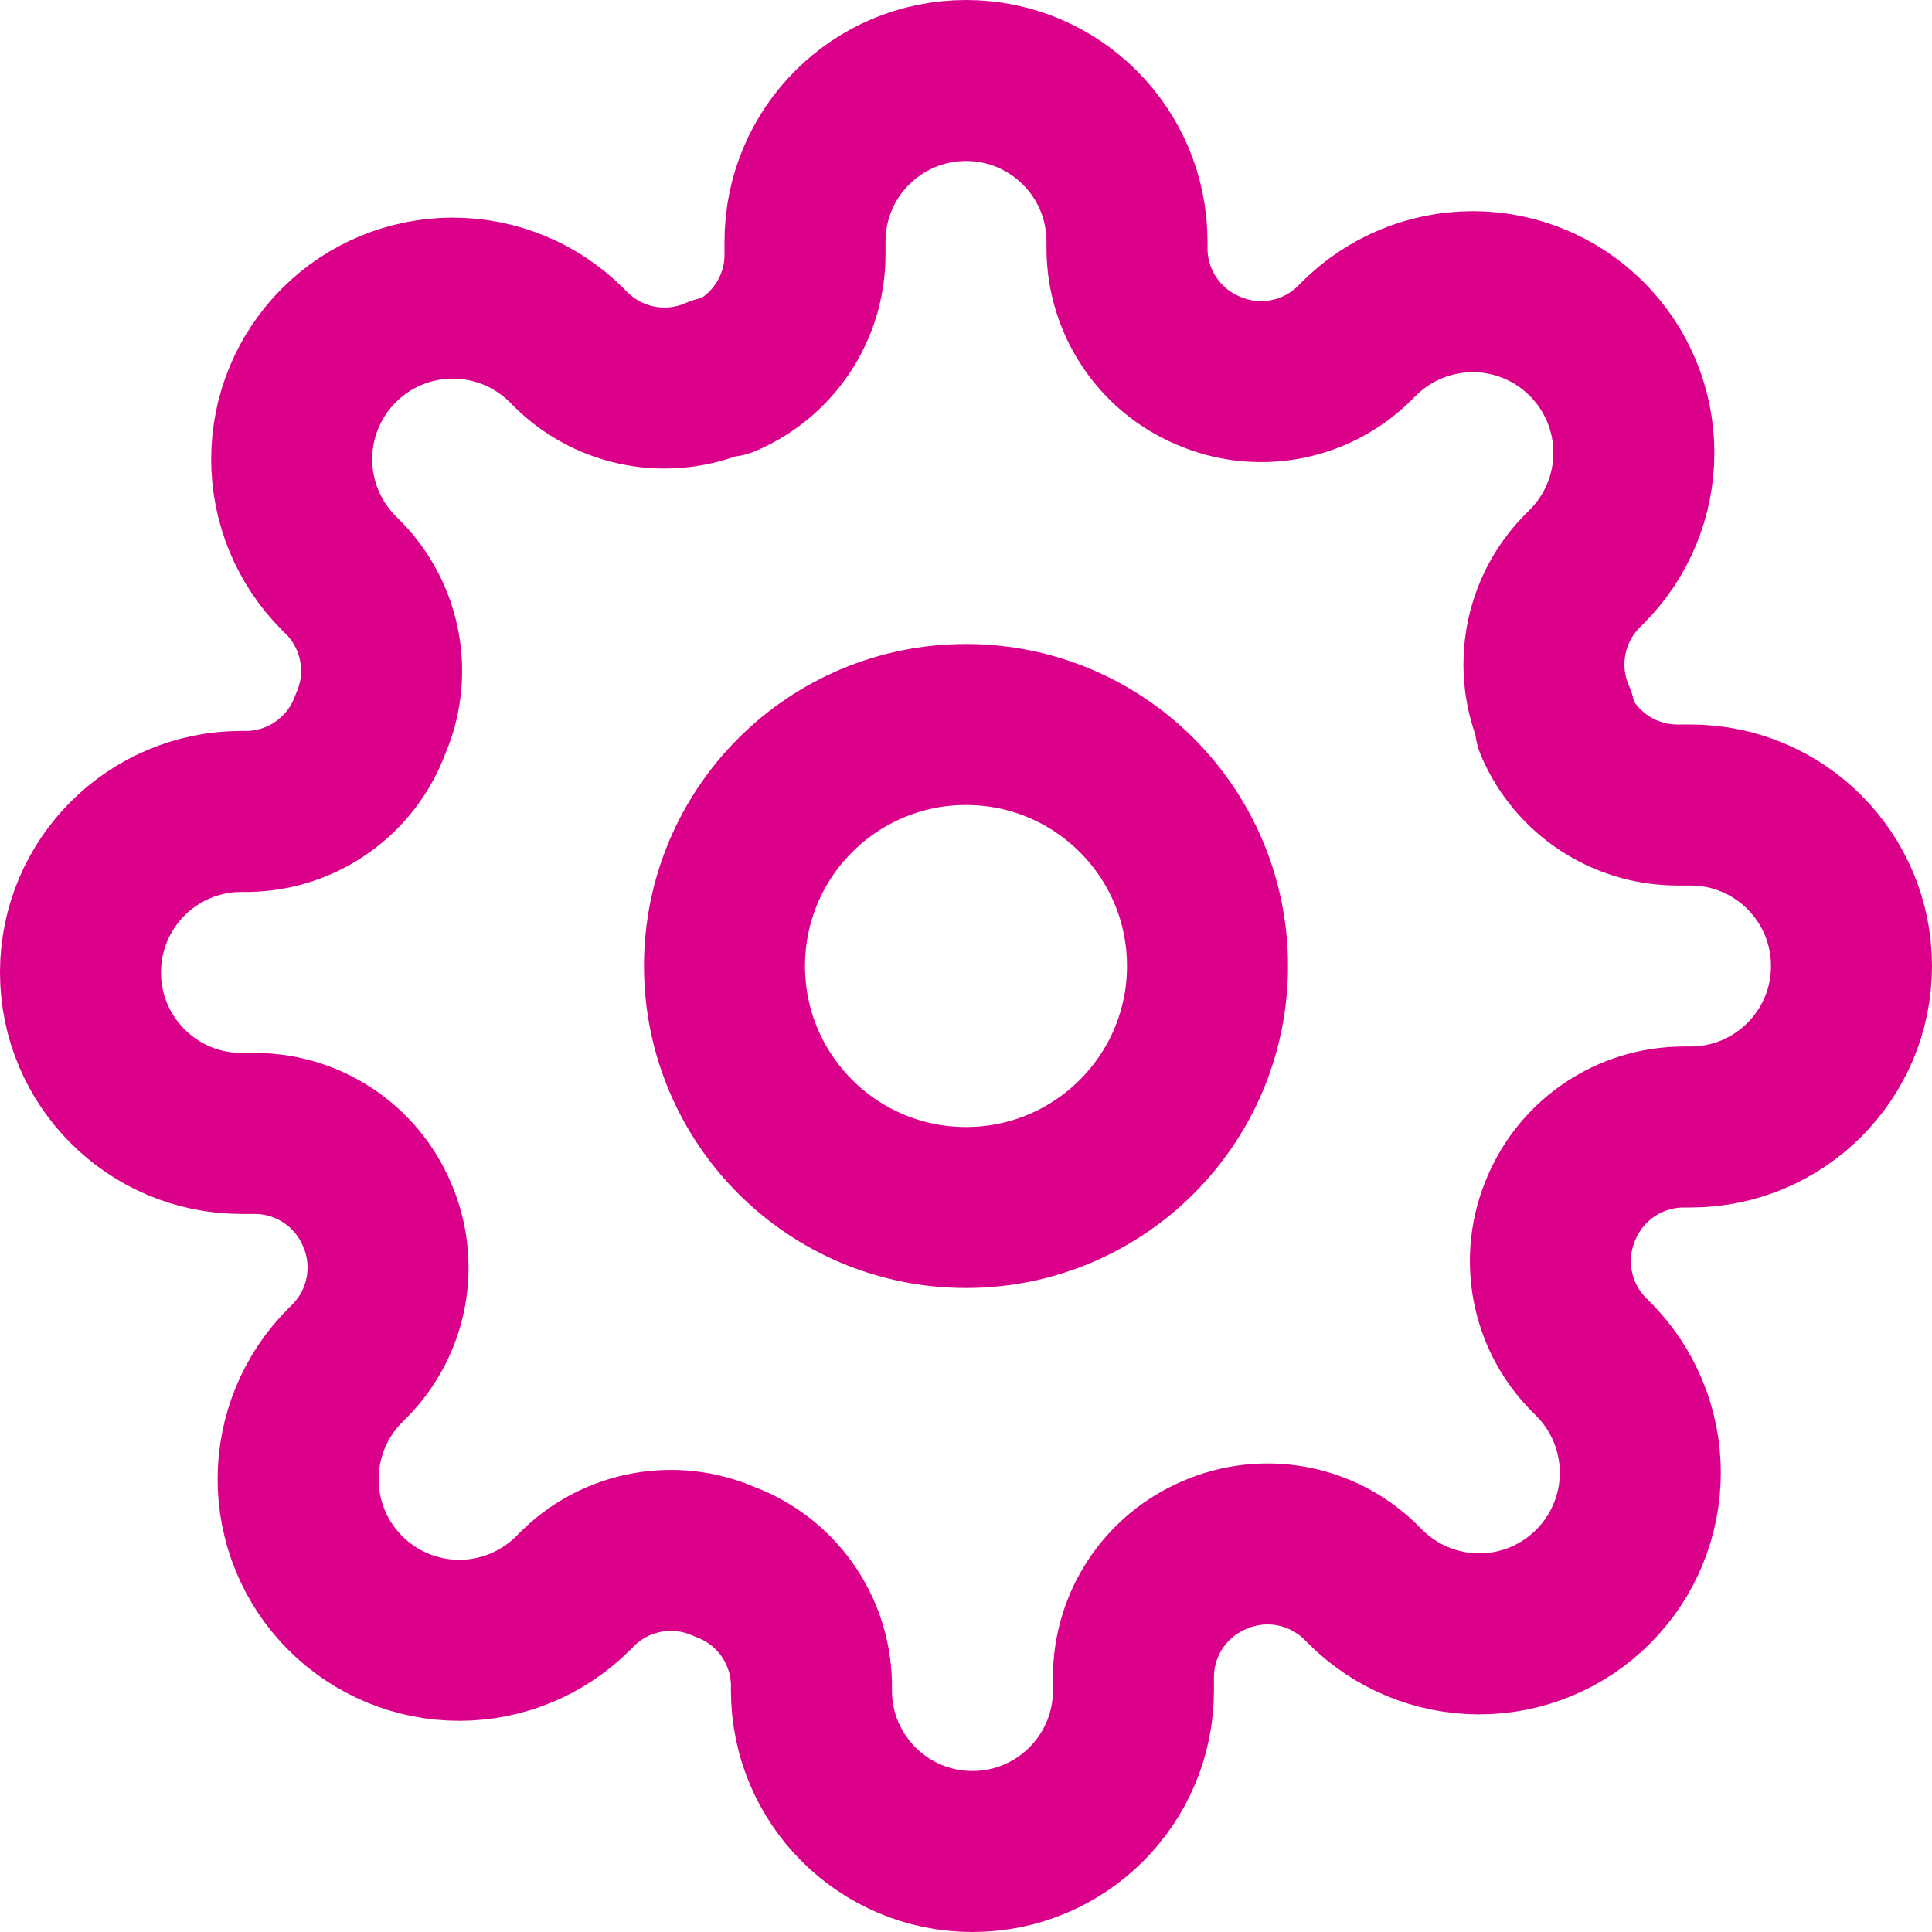
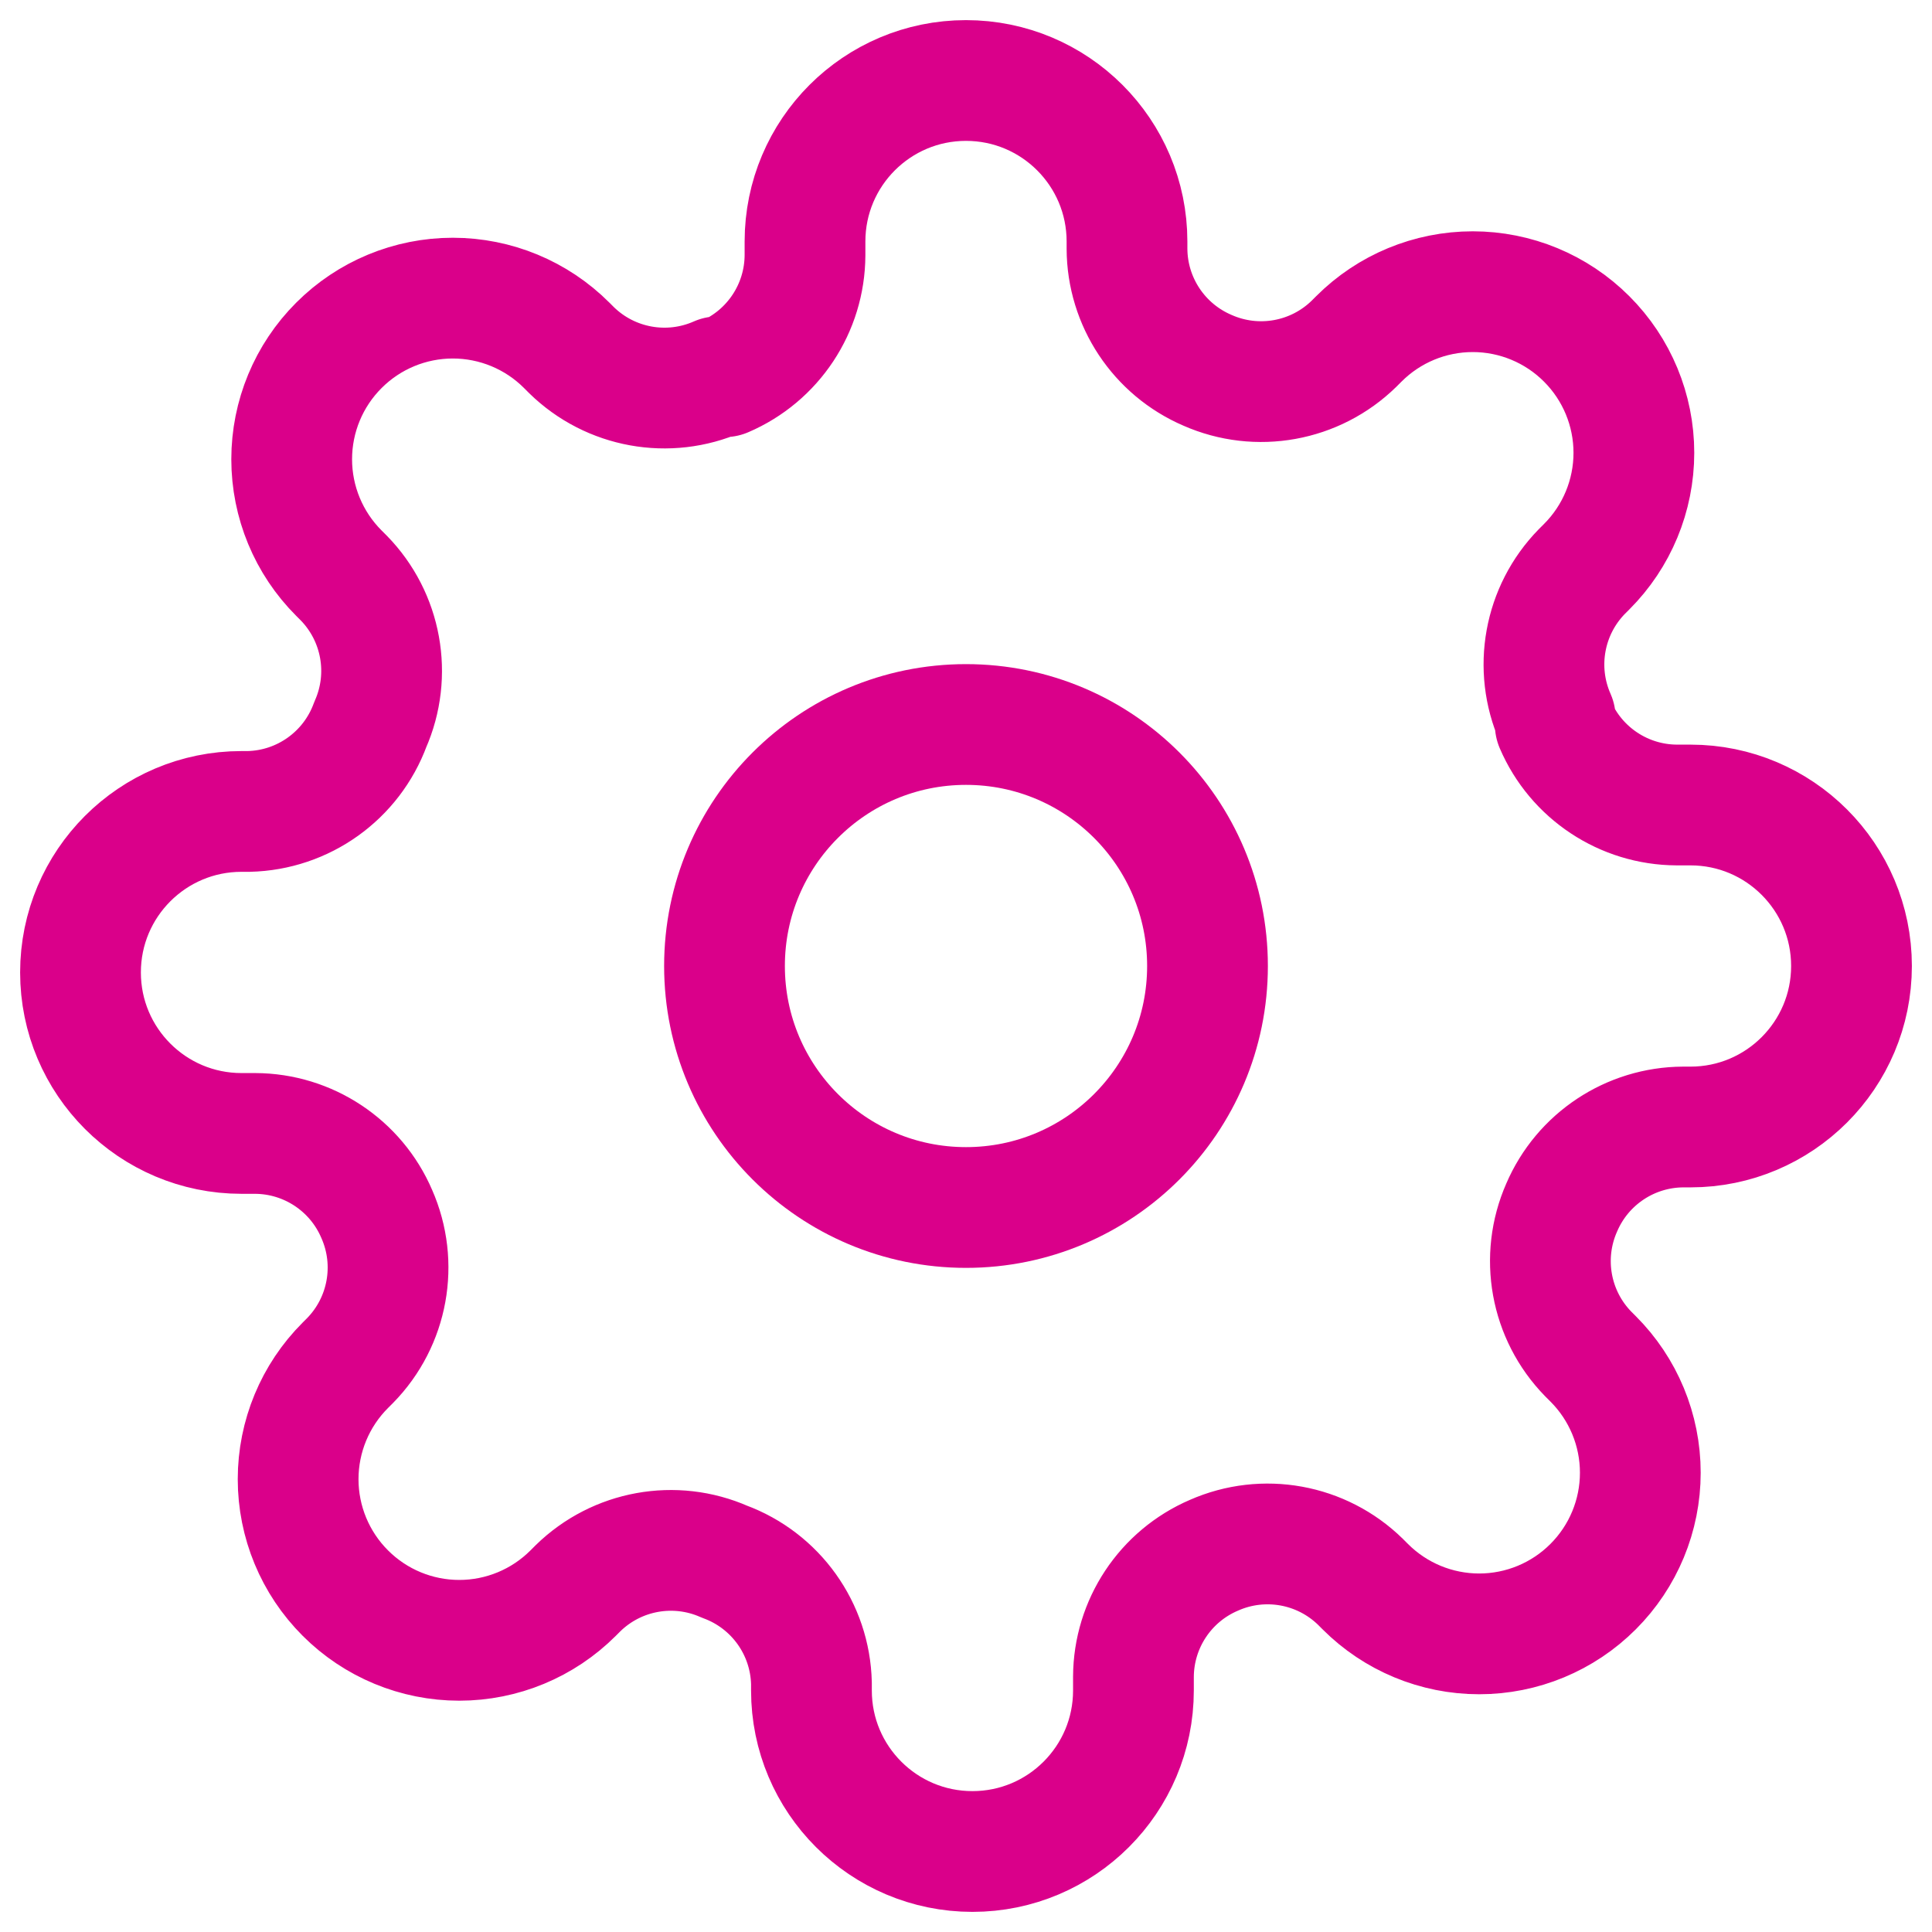
- <svg xmlns="http://www.w3.org/2000/svg" width="24" height="24" viewBox="0 0 24 24" fill="none" stroke="#DA008A" stroke-width="2" stroke-linecap="round" stroke-linejoin="round" class="feather feather-settings">
+ <svg xmlns="http://www.w3.org/2000/svg" width="24" height="24" viewBox="0 0 24 24" fill="none" stroke="#DA008A" stroke-width="1.5" stroke-linecap="round" stroke-linejoin="round" class="feather feather-settings">
  <circle cx="12" cy="12" r="3" />
  <path d="M19.4 15a1.65 1.65 0 0 0 .33 1.82l.06.06a2 2 0 0 1 0 2.83 2 2 0 0 1-2.83 0l-.06-.06a1.65 1.65 0 0 0-1.82-.33 1.65 1.65 0 0 0-1 1.51V21a2 2 0 0 1-2 2 2 2 0 0 1-2-2v-.09A1.65 1.65 0 0 0 9 19.4a1.65 1.65 0 0 0-1.82.33l-.06.06a2 2 0 0 1-2.83 0 2 2 0 0 1 0-2.83l.06-.06a1.65 1.65 0 0 0 .33-1.82 1.65 1.65 0 0 0-1.51-1H3a2 2 0 0 1-2-2 2 2 0 0 1 2-2h.09A1.65 1.65 0 0 0 4.6 9a1.65 1.65 0 0 0-.33-1.82l-.06-.06a2 2 0 0 1 0-2.83 2 2 0 0 1 2.83 0l.06.06a1.65 1.65 0 0 0 1.82.33H9a1.65 1.65 0 0 0 1-1.51V3a2 2 0 0 1 2-2 2 2 0 0 1 2 2v.09a1.65 1.65 0 0 0 1 1.51 1.65 1.65 0 0 0 1.82-.33l.06-.06a2 2 0 0 1 2.83 0 2 2 0 0 1 0 2.83l-.06.06a1.65 1.65 0 0 0-.33 1.82V9a1.65 1.65 0 0 0 1.51 1H21a2 2 0 0 1 2 2 2 2 0 0 1-2 2h-.09a1.65 1.65 0 0 0-1.51 1z" />
</svg>
